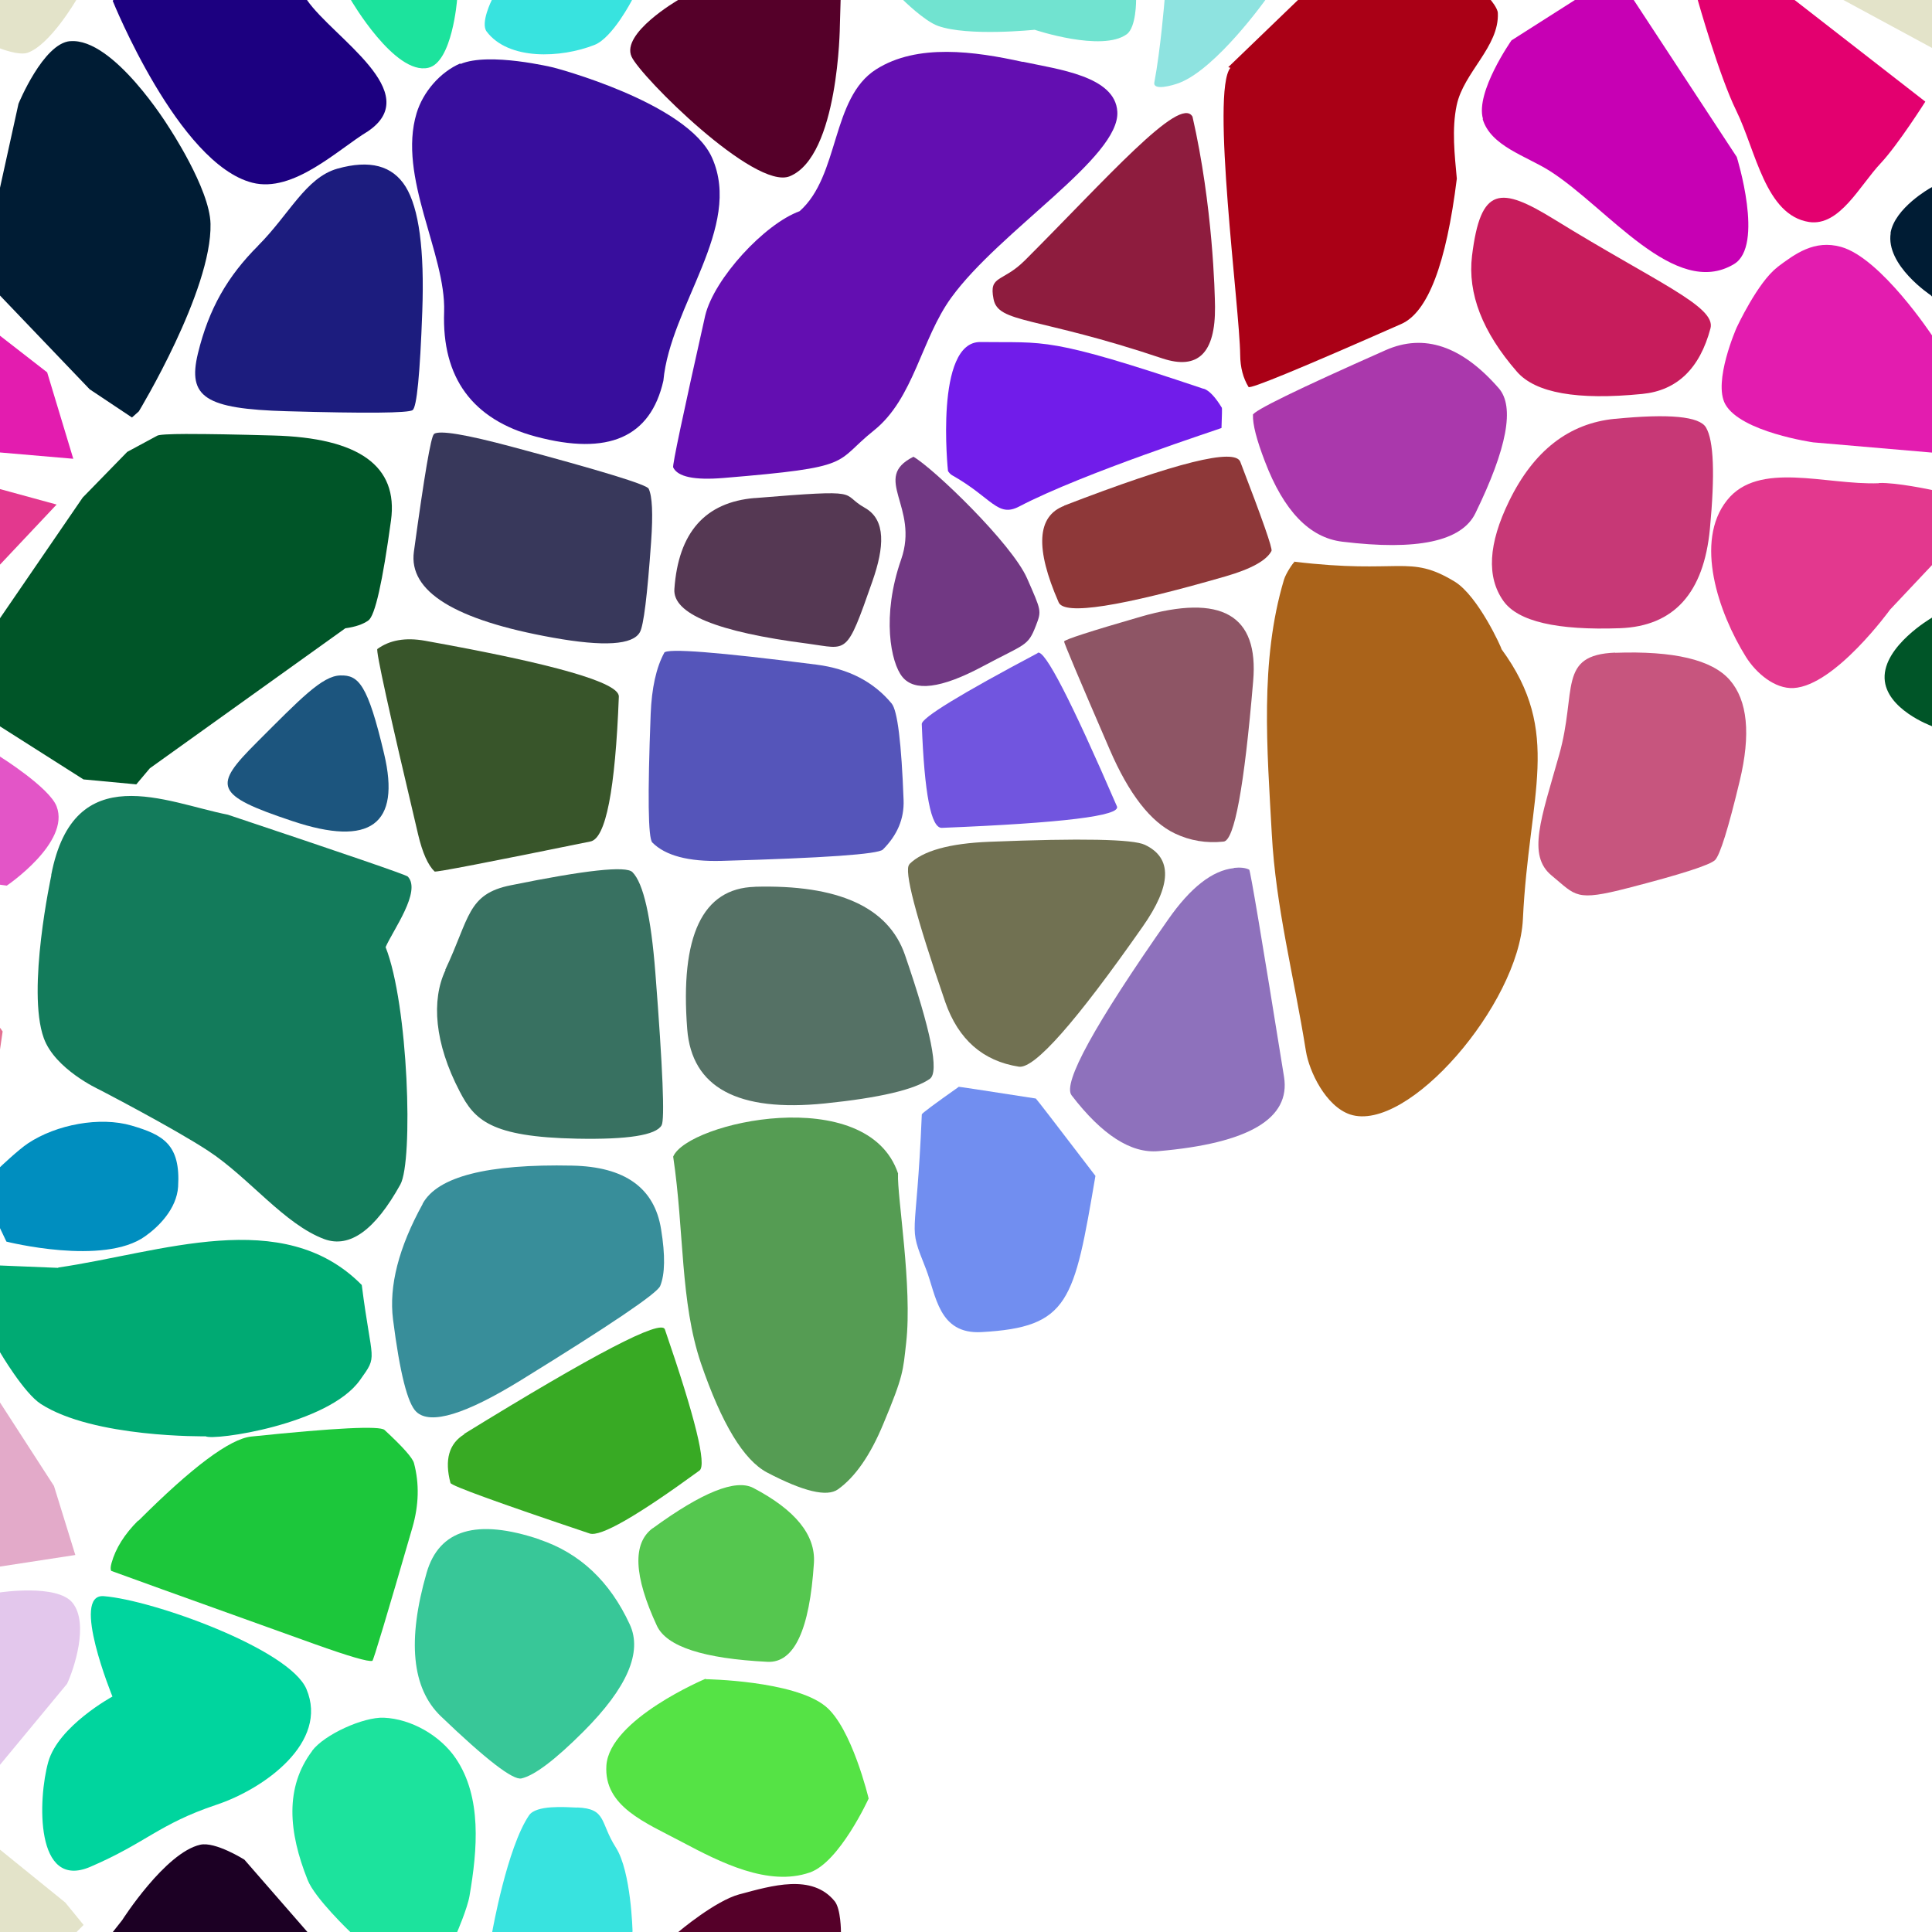
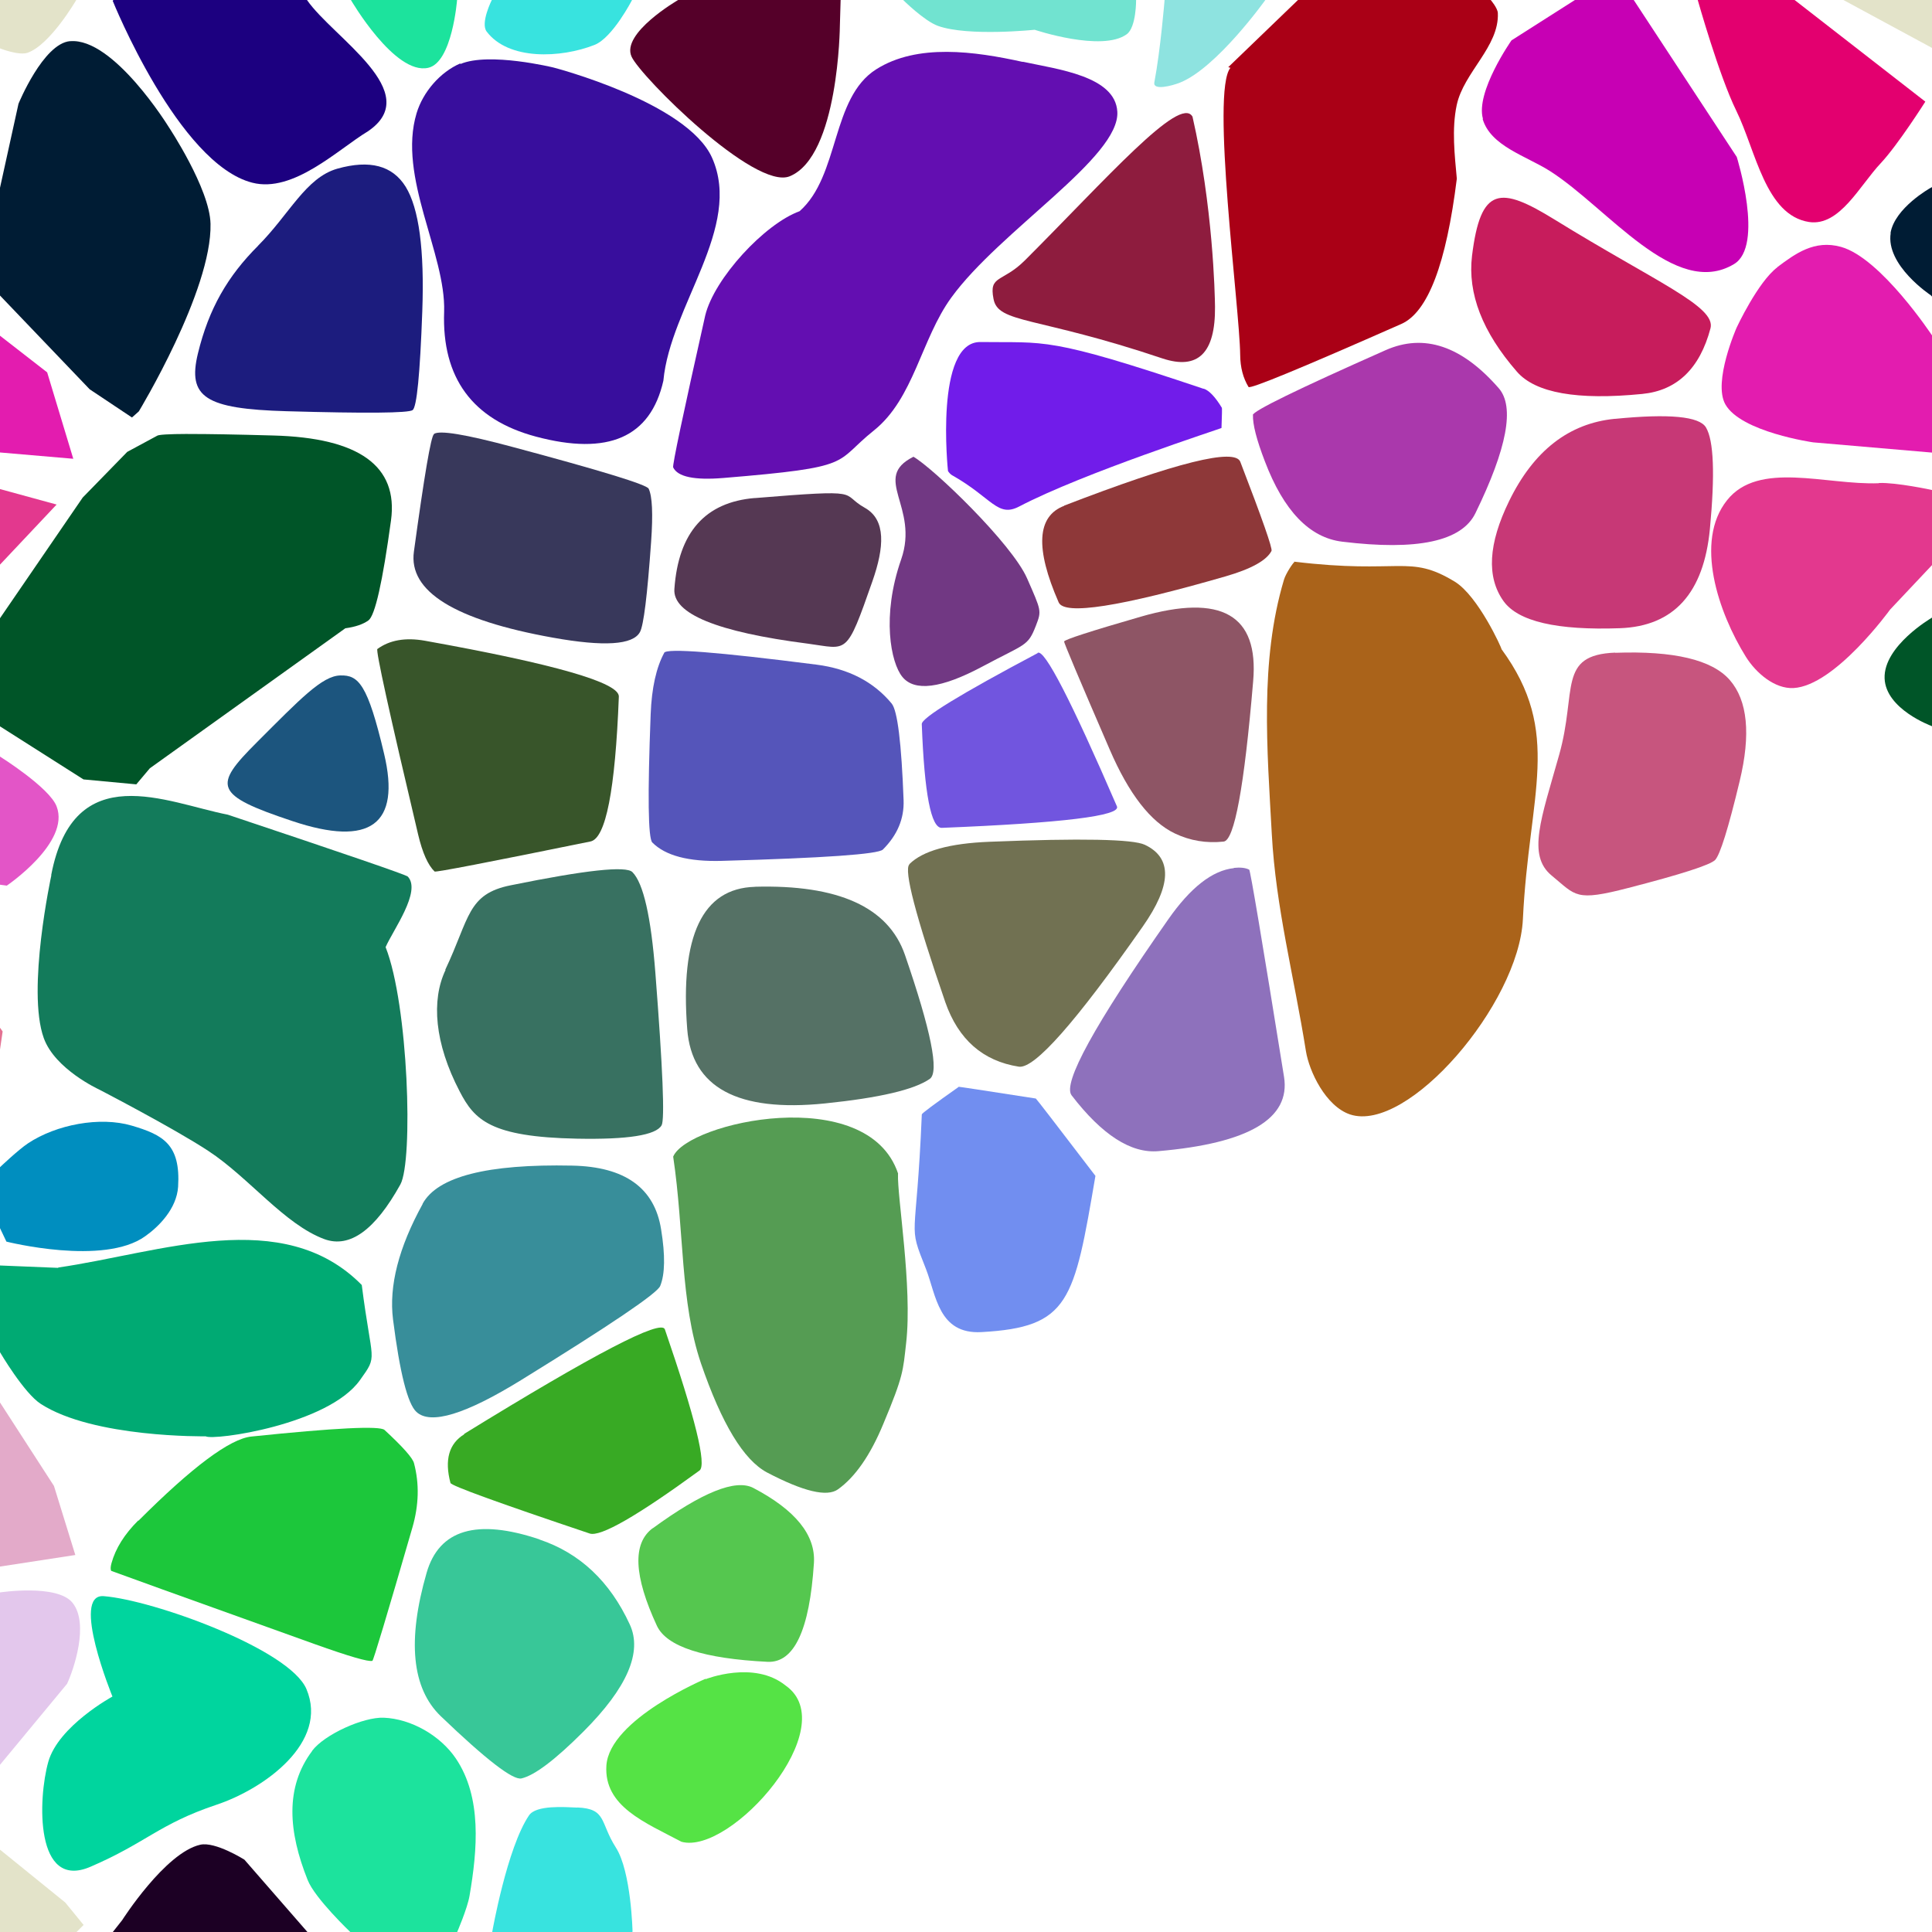
<svg xmlns="http://www.w3.org/2000/svg" width="512px" height="512px" contentScriptType="text/ecmascript" contentStyleType="text/css" version="1.1" viewBox="0 0 512 512">
  <g class="voronoi" stroke-width=".5">
    <path d="m458-37.1 39.9 3.59 31.6 25.6 4.85 5.94-17.3 17.4-55.1-29.8z" fill="#e3e3c9" />
    <path d="m-13.2 126 28.2 7.71-26 27.6-25.6 20.8-12.6-8.24-3.62-33.7z" fill="#e3388e" />
    <path d="m27.5 423c-8.88-0.721 2.3 26.6 2.3 26.6s-14.3 7.77-17 17.3c-2.76 9.77-3.58 34.2 11.2 27.8 14.8-6.37 18.1-11.3 33.3-16.4 12.8-4.25 29.9-16.6 23.9-30.7-4.53-10.6-40.7-23.6-53.7-24.6z" fill="#00d59e" />
    <path d="m18.6 10.9c-7.15 0.59-13.7 16.6-13.7 16.6l-4.93 22.4-18 9.57 41.8 43.7 11.2 7.47 1.82-1.62s19.4-32 19-49.7c-0.194-9.33-11.1-25.7-11.1-25.7s-14.6-23.7-26.1-22.7z" fill="#001c34" />
    <path d="m445-14.3 30.2 14 0.43 0.334 34.6 26.9s-7.21 11.4-11.8 16.3c-5.62 5.96-10.9 16.8-19 15.6-11.6-1.79-14.1-18.9-19.3-29.5-4.56-9.27-10.2-29.3-10.2-29.3z" fill="#e3006f" />
    <path d="m-32 187 32 13.5s13.1 8.2 15 13.2c3.7 9.57-13.2 21-13.2 21l-42.8-5.79-1.28-33.1z" fill="#e355c7" />
    <path d="m318-32.9 34.7 13.3-17.3 19.5s-12.9 18.1-22.7 22c-2.1 0.841-7.22 2.17-6.79-0.059 1.65-8.66 2.72-21.9 2.72-21.9l1.18-28z" fill="#8ee3e0" />
    <path d="m122 16.8c-5.37 2.31-9.9 7.58-11.6 13.2-5.08 16.9 7.78 37.2 7.3 52.6-0.633 17.5 7.48 28.6 24.3 33.1 19.2 5.13 30.4 0.192 33.8-14.8 1.83-19.8 21.1-40.7 12.9-59.1-6.57-14.7-42-23.9-42-23.9s-17.1-4.18-24.7-0.928z" fill="#380e9d" />
    <path d="m-41.1 70.8 11-5.22 42.6 33.1 6.92 22.9-51-4.39-23.3-10.1 3-20.3z" fill="#e31caf" />
    <path d="m533 148 16.4 59.2-1.36 0.59-14-1.31-22.2-14.1s-12.1-4.42-12.4-12.6c-0.326-8.58 12.4-16 12.4-16z" fill="#005528" />
    <path d="m15.5 336-15.5-0.633-12.9-3.52 12.9 26.5s6.32 10.8 10.8 13.7c14 9.06 43.7 8.59 43.7 8.59 2.11 1.2 32.5-3.06 40.9-14.9 4.89-6.84 3.14-4.18 0.471-25.2-20.9-21.2-53.4-8.54-80.5-4.62z" fill="#00aa73" />
    <path d="m153 479c7.81 0.317 5.96 3.97 10.2 10.6 4.09 6.37 4.43 22.3 4.43 22.3l-9.94 11.9-28.6-3.55 1.37-8.35s3.91-22.2 9.73-30.8c1.89-2.8 9.44-2.21 12.8-2.07z" fill="#38e3df" />
    <path d="m195-13 28 5.11-0.229 7.92-0.196 6.79s-0.287 34.6-13.3 39.9c-9.27 3.75-39.5-26.4-41.9-31.7-2.86-6.21 12.3-15 12.3-15z" fill="#550029" />
    <path d="m471 70.8c4.74-3.55 9.83-7.34 16.9-5.37 10.6 2.96 24.2 23.6 24.2 23.6l12.5 9.69 6.92 22.9-51-4.39s-19.2-2.73-23.3-10.1c-3.32-5.98 3-20.3 3-20.3s5.62-12.1 10.8-16z" fill="#e31caf" />
    <path d="m-51.9 233 28.5 6.35 24.1 34-4.08 27.9-25.6-18.4-20.7-34.8z" fill="#e37192" />
-     <path d="m187 445s23.3 0.345 31.7 7.13c7.03 5.64 11.5 24.5 11.5 24.5s-7.71 16.9-15.6 19.6c-11 3.8-23.7-2.68-34-8.15-9.58-5.09-20.6-9.34-19.9-20.2 0.825-12.3 26.3-23 26.3-23z" fill="#55e345" />
+     <path d="m187 445s12.8-5.1 21.2 1.69c15.5 10.9-14.5 45-27.6 41.4-9.58-5.09-20.6-9.34-19.9-20.2 0.825-12.3 26.3-23 26.3-23z" fill="#55e345" />
    <path d="m86.9-50 14.6-13.7 19.3 17.6 5.01 36.9-4.68 9.17s-1.28 16.6-7.65 18c-8.88 2.02-20.5-18-20.5-18l-12.5-9.53z" fill="#1ce39d" />
    <path d="m361-16.4-35.5 34.2 0.582 0.17c-5.24 6.19 2.46 63.7 2.58 76.1 0.031 3.28 0.767 6.11 2.21 8.48 0.382 0.627 13.9-4.96 40.5-16.7 7.03-3.12 11.9-15.9 14.7-38.5-0.558-6.2-1.38-13.1-0.029-19.5 1.86-8.72 11.3-15.5 10.9-24.4-0.053-1.31-1.89-3.46-1.89-3.46l-11-11.5z" fill="#aa0016" />
    <path d="m49.8 115c-5.15 0.018-7.88 0.185-8.2 0.502l-7.88 4.25-11.8 12.1-22 32.1-20.6 15.4 42.8 27.2 14 1.31 3.59-4.26 51.8-37.1c2.66-0.366 4.71-1.06 6.13-2.09 1.75-1.28 3.74-10.1 5.98-26.5 1.96-14.4-8.44-21.9-31.2-22.5-9.98-0.282-17.5-0.416-22.7-0.398z" fill="#005528" />
    <path d="m498 128c4.55-0.174 13.9 1.83 13.9 1.83l15 4.11-26 27.6s-14.6 20.2-25.6 20.8c-5 0.258-9.92-3.98-12.6-8.24-7.35-11.8-13.7-30.6-5.04-41.5 8.37-10.6 26.3-4 40.2-4.54z" fill="#e3388e" />
-     <path d="m196 502c8.56-2.28 19.2-5.52 25.2 1.85 1.66 2.05 1.66 8.12 1.66 8.12l-0.196 6.79-13.3 39.9-7.78-2.98-37.4-30.4 15.6-13.3s9.75-8.26 16.2-9.98z" fill="#550029" />
    <path d="m144-36 38.5 18.1-15 17.9s-5.14 10-9.94 11.9c-8.93 3.52-22.8 4.14-28.6-3.55-1.69-2.26 1.37-8.35 1.37-8.35l5.04-30.8z" fill="#38e3df" />
    <path d="m393 31.5c-2.05-7.1 7.56-20.8 7.56-20.8l27.8-17.7 31.9 48.6s7.38 23.6-0.753 28.4c-15.6 9.33-33.4-14.9-48.8-24.7-6.34-4.01-15.7-6.59-17.8-13.8z" fill="#c700b4" />
    <path d="m-5.02 315 5.02-5.68s4.79-4.57 7.4-6.31c7.52-5.01 19.1-7.18 27.5-4.71 8.29 2.44 13 4.95 12.3 16.2-0.383 5.85-5.15 10.6-8.7 13.1-11 7.96-36.8 1.44-36.8 1.44l-1.68-3.53z" fill="#008ebf" />
    <path d="m-54.2 475 39.9 3.59 31.6 25.6 4.85 5.94-17.3 17.4-55.1-29.8z" fill="#e3e3c9" />
    <path d="m238-35.6 35.3-15.2 27 15.5 0.782 35.2s0.076 7.32-2.49 9.18c-6.58 4.78-24.4-1.19-24.4-1.19s-17.6 1.83-25.6-1.02c-3.66-1.3-9.35-6.97-9.35-6.97l-9.91-10.7z" fill="#71e3d0" />
    <path d="m29.9 0.189 0.149-0.189 2.32-2.94 20.7-20 11.7 3.96 16.6 19c6.91 10 31.4 24.5 16.1 34.8-7.88 4.76-19.7 16.4-30.6 13.6-19.6-4.98-37-48.2-37-48.2z" fill="#1c0080" />
    <path d="m-32.7 343 10.8-5.21 36.2 56 5.66 18.3-60.2 9.24-12.9 1.37 13.5-62.4z" fill="#e3aac9" />
    <path d="m82.7 464c3.26-4.35 13.6-9.01 19-8.79 7.29 0.3 15 4.74 19.1 10.8 6.96 10.3 5.72 24.2 3.63 36.4-0.576 3.38-3.31 9.68-3.31 9.68l-7.9 15.5-20.3-15.5s-9.5-9.02-11.4-13.9c-5.07-12.7-6.08-24.5 1.23-34.2z" fill="#1ce39d" />
    <path d="m-54.2-37.1 39.9 3.59 31.6 25.6 4.85 5.94-1.93 1.95s-6.91 11.9-12.9 14c-2.35 0.814-7.36-1.17-7.36-1.17l-50.2-27.1z" fill="#e3e3c9" />
    <path d="m271 16.4c-12.7-2.8-27.9-4.94-38.8 1.97-12 7.6-9.64 28.2-20.3 37.6-9.31 3.39-22.6 17.8-25 27.6-5.92 26.4-8.76 39.8-8.5 40.3 1.2 2.5 5.62 3.43 13.3 2.8 35.3-2.91 29-3.88 39.9-12.6 10.6-8.48 12.5-24.2 20.5-35.2 12.9-17.8 44.8-37.2 44-49.3-0.577-9.42-15.8-11.2-25-13.2z" fill="#630eb1" />
    <path d="m501 61.8c1.09-6.72 10.6-12 10.6-12l10.4-5.52 33.8 35.2-7.42 29.5-1.82 1.62-11.2-7.47-23.7-24.9s-12-7.92-10.6-16.5z" fill="#001c34" />
    <path d="m13.6 232s-6.58 30.4-2 43.1c2.96 8.26 14.6 13.6 14.6 13.6s19.7 10.2 29 16.3c10.8 7.08 20.2 19.5 30.8 23.4 6.72 2.42 13.4-2.43 20.1-14.5 3.45-6.27 2.14-47.6-3.91-62.9 1.94-4.48 9.56-14.8 5.88-18.7-0.5-0.484-16.4-5.94-47.7-16.4-16.2-3.16-40.8-15.3-46.8 16z" fill="#137b5b" />
    <path d="m-52.4 429 52.4-6.99s15.1-2.3 19.2 2.72c4.52 5.57 0.3 17.8-1.43 21.5l-17.8 21.5-5.6 5.73-46.2-7.54-1.61-33.9z" fill="#e3c7ec" />
    <path d="m29.9 512 0.149-0.189 2.32-2.94s11.4-17.9 20.7-20c4.01-0.899 11.7 3.96 11.7 3.96l38.6 44.3-6 9.46-27.5 2.24z" fill="#1c0024" />
    <path d="m68.4 65.1c8.29-8.29 12.6-18 21-20.4 8.61-2.42 14.6-0.829 18.1 4.78 3.53 5.73 5 16.7 4.41 33-0.601 16.7-1.46 25.4-2.56 26.2-1.13 0.795-12.3 0.894-33.4 0.296-21.6-0.611-26.3-3.73-23.5-15.3 2.89-11.9 7.88-20.5 16-28.6z" fill="#1c1c7e" />
    <path d="m332 110q0.06-1.63 35.2-17.2 15.3-6.77 30 10.1 6.38 7.34-6.2 33.1-5.46 11.2-35.3 7.55-13-1.58-20.5-21.3-3.29-8.55-3.15-12.3z" fill="#aa38ac" />
    <path d="m176 173q1.03-1.9 40.4 3.14 12.7 1.63 19.9 10.3 2.31 2.81 3.16 25.6 0.274 7.35-5.49 13.1-1.86 1.85-42.7 3-13.2 0.369-18.4-4.87-1.68-1.69-0.436-34 0.402-10.4 3.61-16.3z" fill="#5555ba" />
    <path d="m123 380q51.8-31.9 53.2-27.7 12.1 35.2 9.18 37.4-24.8 18.1-29.1 16.7-36.6-12.3-36.9-13.4-2.43-9.17 3.64-12.9z" fill="#38aa24" />
    <path d="m428 111q21.5-2.13 24.1 2.28 3.1 5.19 1.04 26.9-2.43 25.5-23.8 26.3-25.1 0.912-30.9-7.19-6.8-9.52 1.49-26.5 9.75-20 28-21.8z" fill="#c73876" />
    <path d="m275 173q2.76-1.46 21 40.7 1.63 3.76-46.4 5.69-4.29 0.172-5.32-27.5-0.092-2.47 30.7-18.8z" fill="#7155df" />
    <path d="m238 311c-8.1-24.2-55.8-13.6-59.6-4.48 2.95 19.8 1.82 38.4 7.37 54.8 5.49 16 11.3 25.6 17.5 28.9 9.65 5.06 15.9 6.55 18.8 4.47 4.55-3.25 8.56-9 12-17.3 5.41-12.9 5.23-14.1 6.07-21.5 1.69-14.9-2.4-38.7-2.16-44.8z" fill="#559c53" />
    <path d="m282 134q44.6-17.2 46.7-11.6 8.74 22.7 8.26 23.6-1.96 3.79-12.2 6.75-41.9 12.1-44.2 6.89-9.41-21.5 1.48-25.6z" fill="#8e3839" />
    <path d="m100 172q4.88-3.57 12.6-2.2 51.6 9.26 51.4 14.8-1.43 37.2-7.53 38.4-40.9 8.34-41.3 7.96-2.64-2.55-4.36-9.8-11.5-48.6-10.8-49.2z" fill="#38552a" />
    <path d="m254 288c0.05-0.036 6.87 1 20.5 3.12 0.104 0.016 5.36 6.83 15.8 20.5-5.67 33.3-6.89 40.1-30.2 41.4-11.4 0.627-12-9.78-14.7-16.7-5.01-12.7-2.56-5.99-1.11-41 0.011-0.269 3.3-2.72 9.87-7.35z" fill="#718ef0" />
    <path d="m319 103c1.44 0.486 3.05 2.18 4.81 5.07 0.061 0.1 0.028 1.88-0.1 5.35-5e-3 0.121-36.6 11.9-53.6 20.8-5.78 3.03-7.16-2.28-17.8-8.28-0.368-0.209-0.73-0.577-1.08-1.1-0.013-0.018-3.63-34.4 8.63-34.2 17.3 0.253 17.5-1.61 59.1 12.4z" fill="#711cea" />
    <path d="m343 149c-0.213-0.026-2.23 2.92-2.74 4.64-6.45 21.6-4.44 45-3.22 67.4 1.05 19.4 5.85 37.5 9.04 57.5 0.865 5.38 5.22 14.6 11.7 16.8 15.3 5.06 44.7-29.3 45.8-51.7 1.59-33.4 10.6-49.4-5.66-71.6 0.071-0.252-6.19-14.1-12.4-17.9-12.2-7.4-14.2-1.86-42.6-5.3z" fill="#aa631a" />
    <path d="m200 235q33.2-0.931 39.8 18 10.4 30.2 6.62 32.9-6.11 4.3-27.8 6.52-34.7 3.54-36.5-19.7-2.88-37.1 17.9-37.7z" fill="#557165" />
    <path d="m143 408q16 5.38 23.9 22.5 5.1 11-12.3 28.4-11.2 11.2-16.4 12.4-3.36 0.796-21.4-16.5-11.5-11.1-3.74-38 4.98-17.2 29.9-8.85z" fill="#38c798" />
    <path d="m412 58.2c26.9 16.6 42.8 23 41.3 28.8-2.84 10.7-8.89 16.5-18.1 17.4-17.2 1.71-28.3-0.253-33.2-5.9-9.14-10.5-13.1-20.7-11.9-30.7 2.28-18.5 7.46-18.5 21.9-9.6z" fill="#c71c5c" />
    <path d="m242 121c5.3 3 26.2 23.1 30.2 32.3 3.77 8.6 3.86 8.53 2.33 12.5-2.16 5.59-2.75 4.71-14.3 10.9-10.8 5.75-17.9 6.64-21.1 2.67-3.05-3.71-5.56-16.1-0.319-31.1 4.9-14-7.95-21.6 3.22-27.2z" fill="#713883" />
    <path d="m90.2 179c4.82-0.14 7.25 2.32 11.6 20.8 4.44 18.7-3.67 24.7-24.3 17.8-20.9-6.96-21-9.31-9.51-20.8 11.6-11.6 17.4-17.7 22.2-17.8z" fill="#1c557e" />
    <path d="m200 132c29.8-2.45 22.3-1.28 29.2 2.58 5.67 3.19 5.13 10.5 2.02 19.4-7.03 20.1-6.5 18-17.1 16.6-24.1-3.09-35.9-7.93-35.4-14.5 1.06-15 8.17-23 21.3-24.1z" fill="#553853" />
    <path d="m327 230q2.59-0.276 4.05 0.467 0.442 0.225 9.23 54.9 2.66 16.6-33.3 19.7-10.9 0.949-23-14.8-3.66-4.79 25.6-46.6 8.87-12.7 17.4-13.6z" fill="#8e71bc" />
    <path d="m112 319q5.93-10.8 39.6-10.1 21 0.404 23.6 16.9 1.68 10.3-0.243 15-1.2 2.93-36.8 24.9-22.2 13.7-27.8 8.47-3.5-3.23-6.2-24.5-1.68-13.3 7.85-30.6z" fill="#388e9a" />
    <path d="m282 170q0.182-0.745 20.3-6.57 32.1-9.27 29.8 17.1-3.55 42.1-7.84 42.5-6.84 0.73-12.9-2.15-9.67-4.59-17.3-22.3-12.2-28.2-12.1-28.7z" fill="#8e5565" />
    <path d="m118 257c6.5-13.7 5.78-20.1 17.4-22.4 19.8-4.03 30.5-5.19 32.2-3.48 2.9 2.92 4.92 11.8 6.08 26.7 1.97 25.4 2.52 38.9 1.65 40.4-1.49 2.62-8.96 3.8-22.4 3.54-23-0.444-27.2-4.99-31.1-12.5-6.69-12.8-7.57-24.2-3.76-32.2z" fill="#387161" />
    <path d="m36.7 403q21.4-21.4 29.9-22.3 33.4-3.46 35.3-1.75 7.26 6.71 7.81 8.79 2.17 8.16-0.426 17.1-10.2 35.2-10.6 35.3-1.56 0.465-15.3-4.44-53.8-19.3-53.9-19.4-0.348-0.552 0.063-2.04 1.61-5.86 7.07-11.3z" fill="#1cc73b" />
    <path d="m316 30.8c5.44 23.8 5.95 47 5.99 50.5 0.114 12.3-4.52 16.8-13.9 13.7-33.6-11.3-43.6-9.22-44.8-15.8-1.25-6.37 2.32-4.24 8.32-10.2 21.5-21.5 41.1-43.9 44.4-38.1z" fill="#8e1c3e" />
    <path d="m115 115q2.21-1.55 20.7 3.41 35.5 9.5 36.2 11.1 1.44 2.99 0.65 14.1-1.5 21.3-2.96 23.9-2.78 5.12-23.1 1.47-39-6.99-36.8-22.8 4.14-30.3 5.3-31.1z" fill="#38385b" />
    <path d="m428 173c15.6-0.565 25.7 1.84 30.4 7.2 4.74 5.43 5.62 14.4 2.63 26.8-3.02 12.6-5.19 19.5-6.5 20.9-1.33 1.33-9 3.8-23 7.41-14.1 3.65-13.8 2.09-20.3-3.26-6.61-5.4-2.79-15.1 1.96-32 4.8-17-0.533-26.5 14.9-27.1z" fill="#c7557e" />
    <path d="m241 229q5.31-5.29 21.2-5.92 36.5-1.46 41.2 0.802 11 5.2-0.586 21.7-26.6 38-32.8 37.1-14.3-2.23-19.5-17.1-11.8-34.3-9.52-36.5z" fill="#717152" />
    <path d="m173 405q19.6-14.3 26.6-10.7 16.8 8.8 16.1 19.9-1.72 26.7-12.3 26.2-25.4-1.27-29.3-9.52-9.24-19.9-1.12-25.9z" fill="#55c74f" />
  </g>
</svg>
